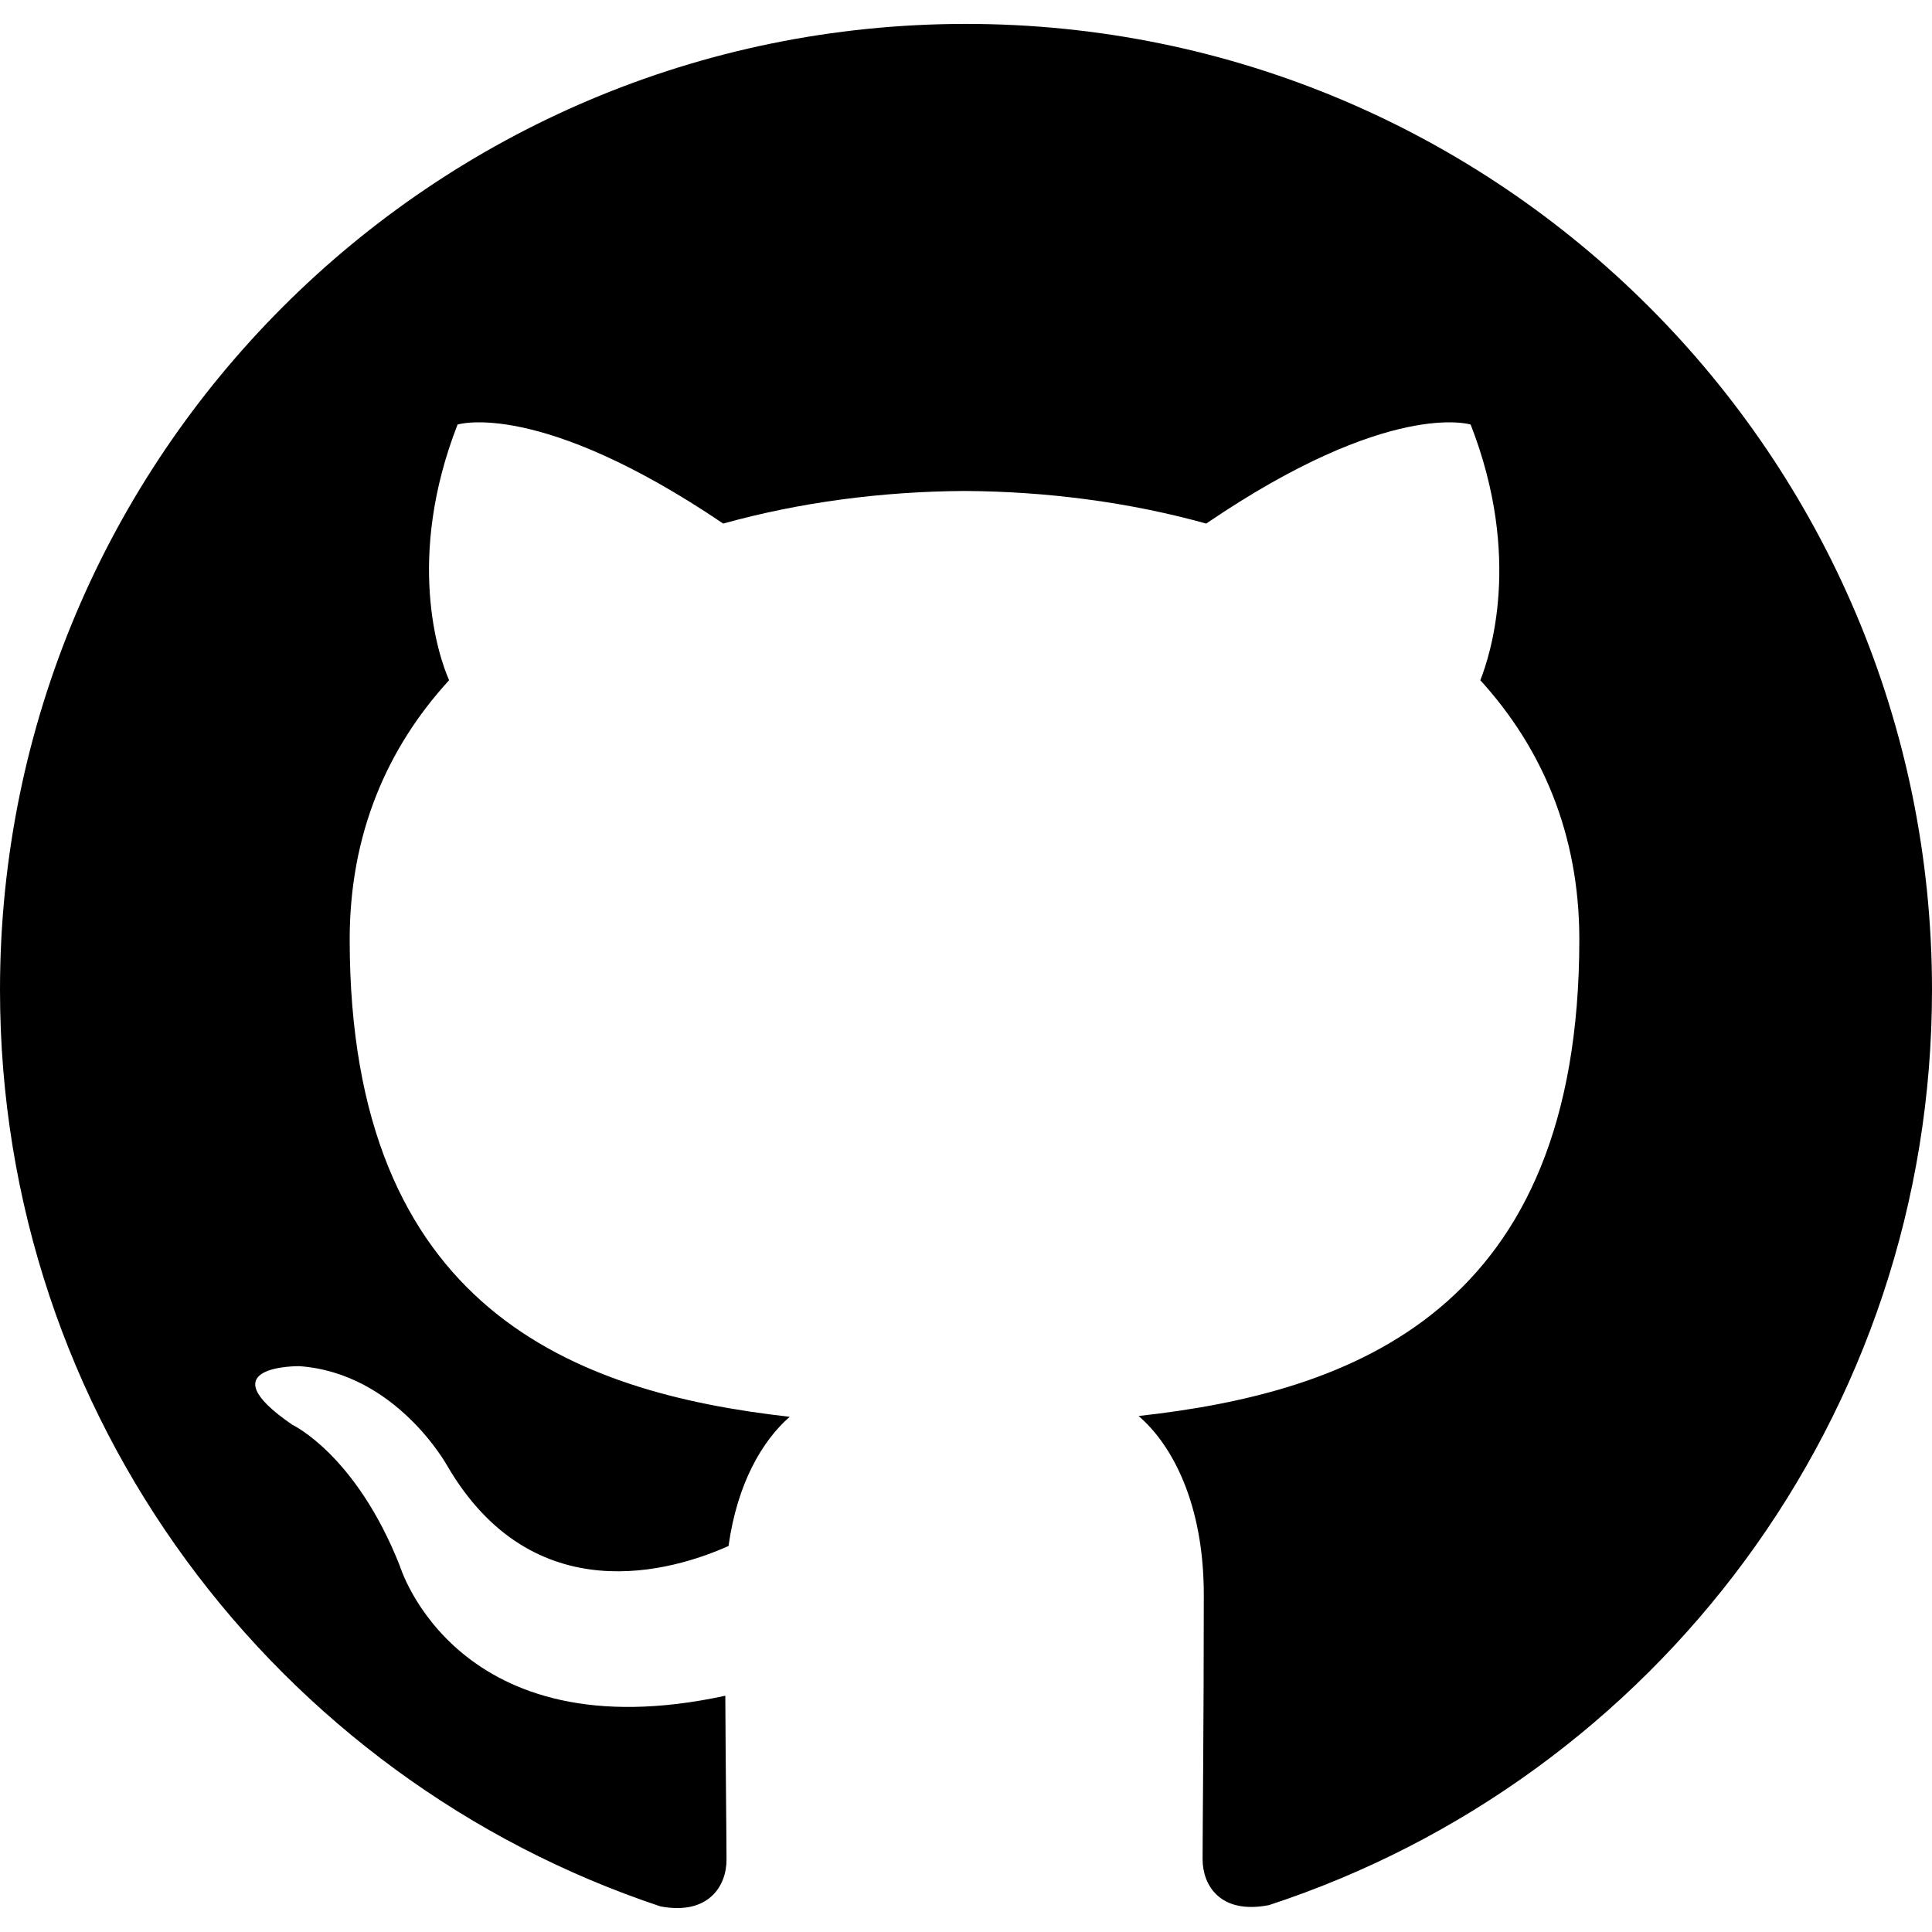
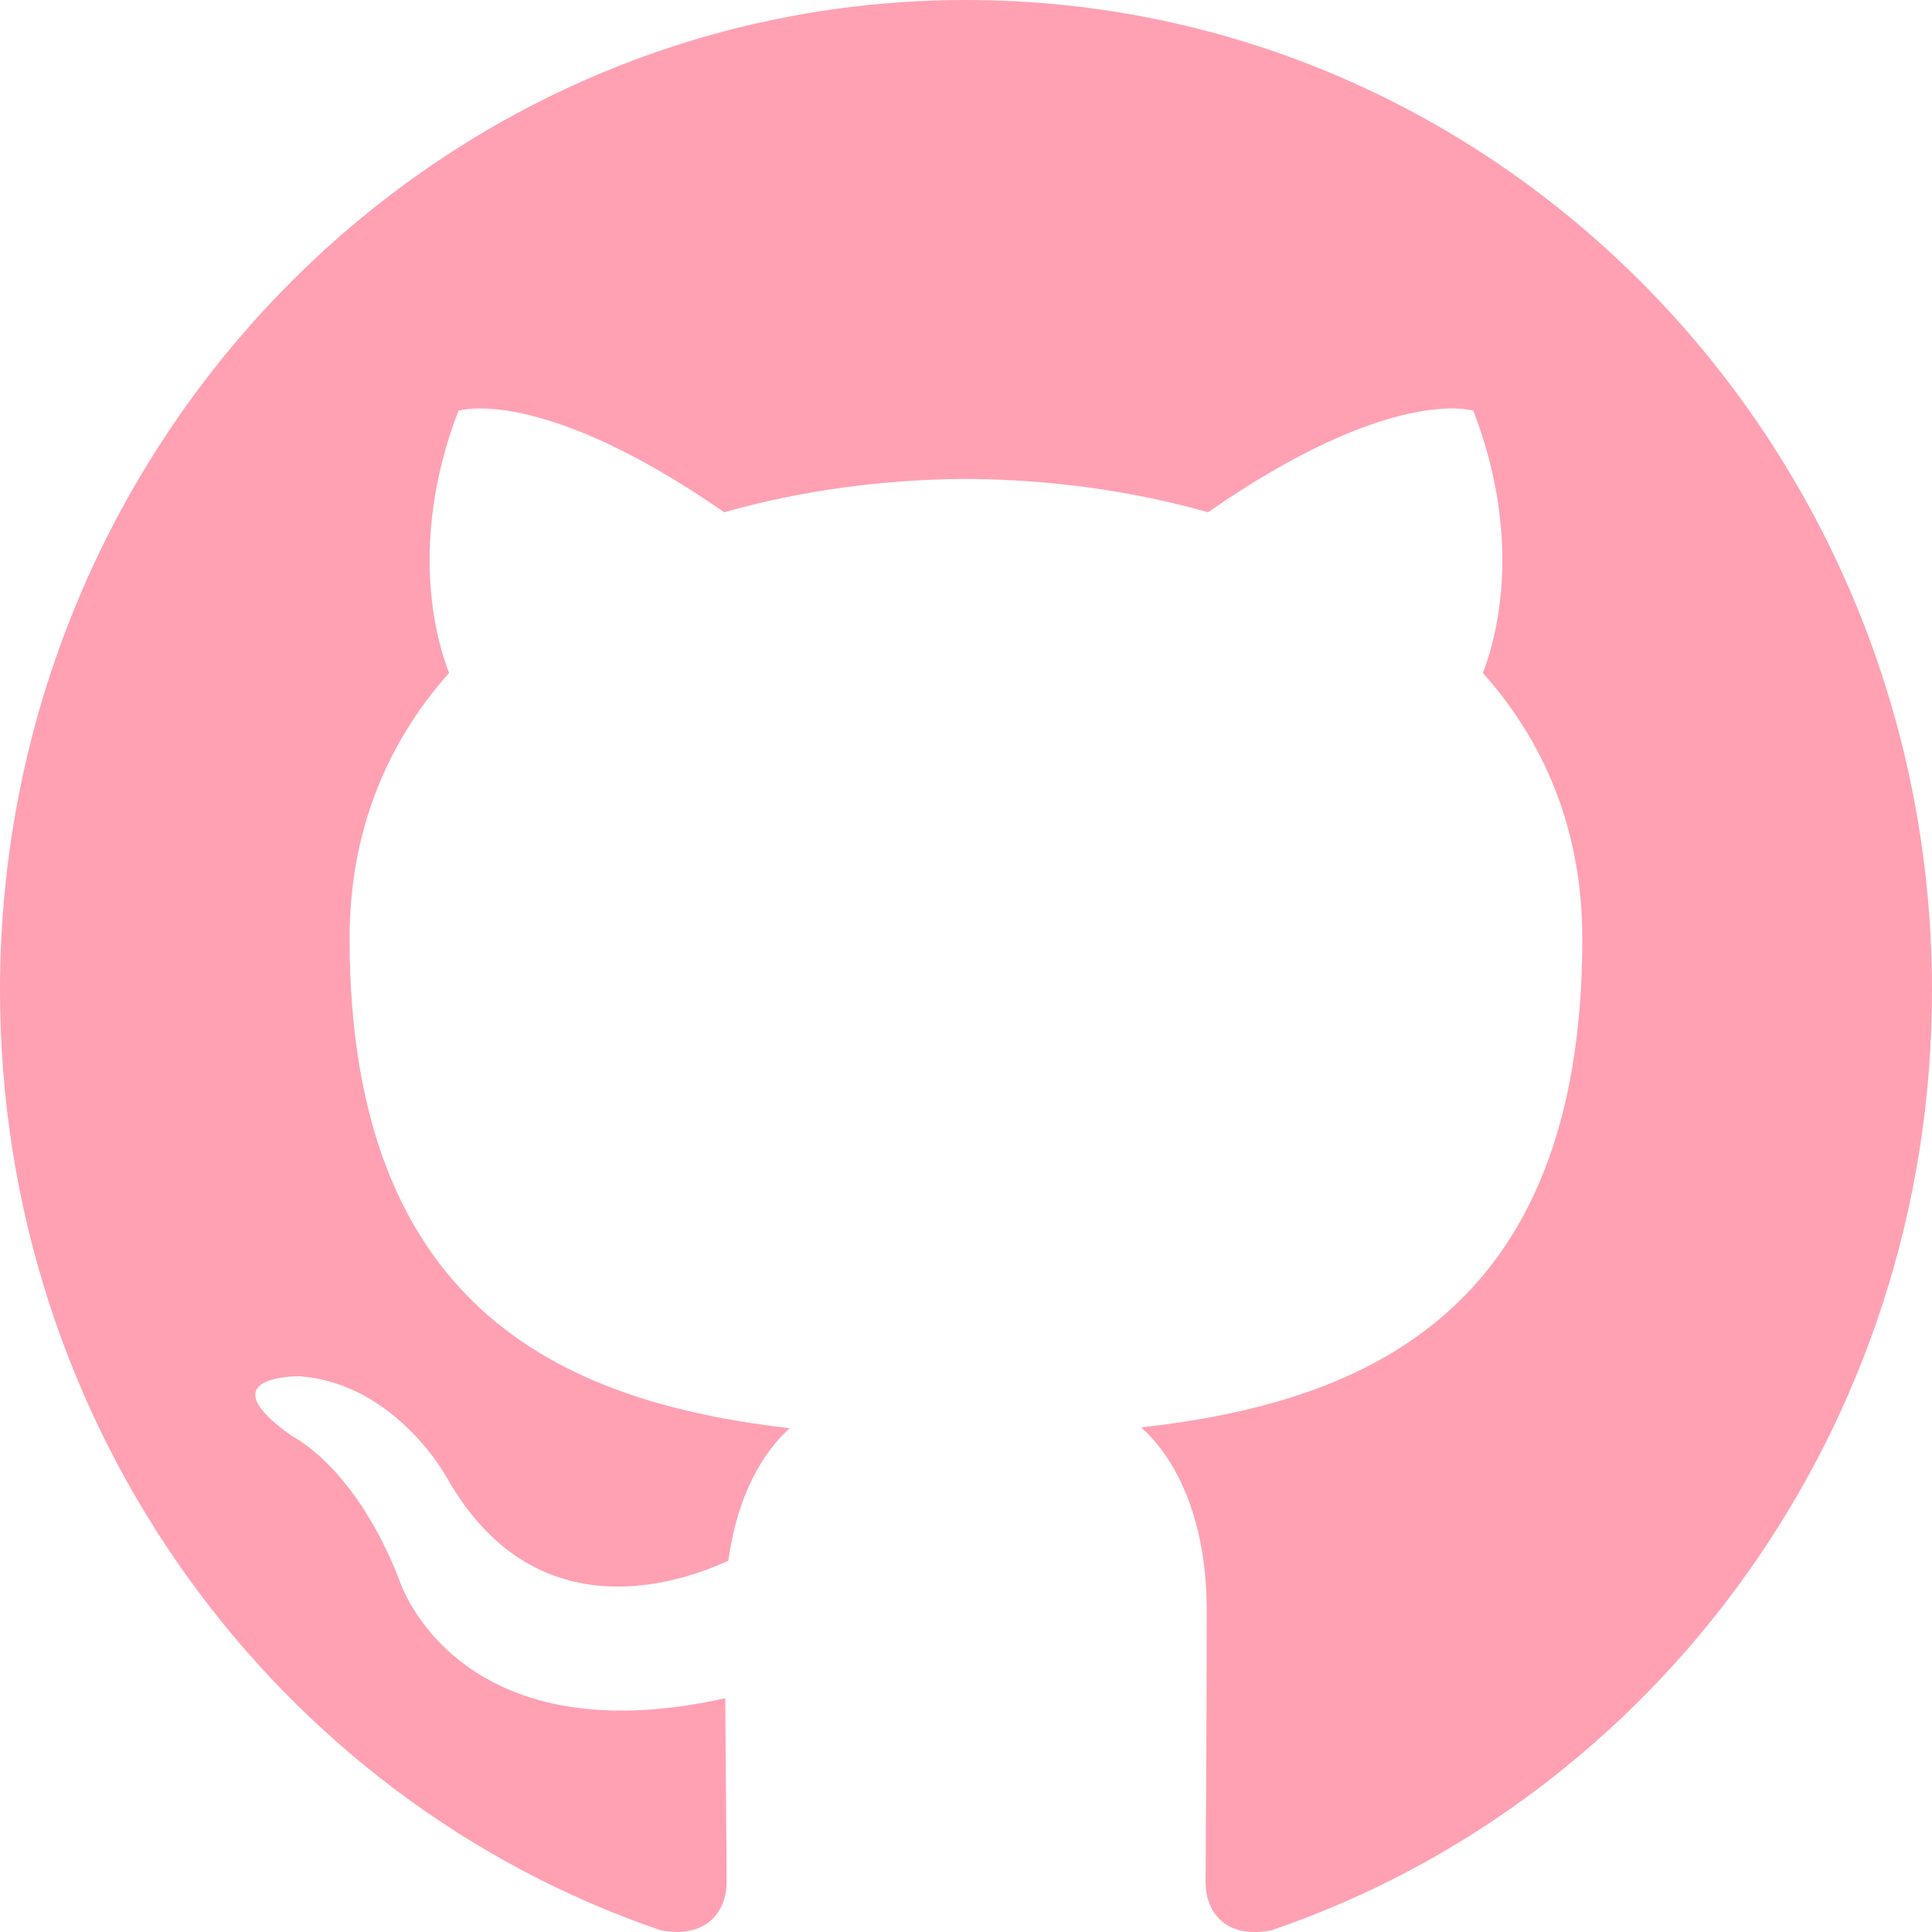
- <svg xmlns="http://www.w3.org/2000/svg" role="img" viewBox="0 0 24 24">
-   <path d="M12 .297c-6.63 0-12 5.373-12 12 0 5.303 3.438 9.8 8.205 11.385.6.113.82-.258.82-.577 0-.285-.01-1.04-.015-2.04-3.338.724-4.042-1.61-4.042-1.61C4.422 18.07 3.633 17.7 3.633 17.7c-1.087-.744.084-.729.084-.729 1.205.084 1.838 1.236 1.838 1.236 1.07 1.835 2.809 1.305 3.495.998.108-.776.417-1.305.76-1.605-2.665-.3-5.466-1.332-5.466-5.93 0-1.31.465-2.38 1.235-3.22-.135-.303-.54-1.523.105-3.176 0 0 1.005-.322 3.3 1.23.96-.267 1.98-.399 3-.405 1.02.006 2.04.138 3 .405 2.28-1.552 3.285-1.23 3.285-1.23.645 1.653.24 2.873.12 3.176.765.84 1.23 1.91 1.23 3.22 0 4.61-2.805 5.625-5.475 5.92.42.36.81 1.096.81 2.22 0 1.606-.015 2.896-.015 3.286 0 .315.21.69.825.57C20.565 22.092 24 17.592 24 12.297c0-6.627-5.373-12-12-12" />
+ <svg xmlns="http://www.w3.org/2000/svg" width="800px" height="800px" viewBox="0 0 20 20" version="1.1" fill="#000000">
+   <g id="SVGRepo_bgCarrier" stroke-width="0" />
+   <g id="SVGRepo_tracerCarrier" stroke-linecap="round" stroke-linejoin="round" />
+   <g id="SVGRepo_iconCarrier">
+     <defs> </defs>
+     <g id="Page-1" stroke="none" stroke-width="1" fill="none" fill-rule="evenodd">
+       <g id="Dribbble-Light-Preview" transform="translate(-140, -7559)" fill="#FFA1B3">
+         <g id="icons" transform="translate(56, 160)">
+           <path d="M94,7399 C99.523,7399 104,7403.59 104,7409.253 C104,7413.782 101.138,7417.624 97.167,7418.981 C96.66,7419.082 96.48,7418.762 96.48,7418.489 C96.48,7418.151 96.492,7417.047 96.492,7415.675 C96.492,7414.719 96.172,7414.095 95.813,7413.777 C98.04,7413.523 100.38,7412.656 100.38,7408.718 C100.38,7407.598 99.992,7406.684 99.35,7405.966 C99.454,7405.707 99.797,7404.664 99.252,7403.252 C99.252,7403.252 98.414,7402.977 96.505,7404.303 C95.706,7404.076 94.85,7403.962 94,7403.958 C93.15,7403.962 92.295,7404.076 91.497,7404.303 C89.586,7402.977 88.746,7403.252 88.746,7403.252 C88.203,7404.664 88.546,7405.707 88.649,7405.966 C88.01,7406.684 87.619,7407.598 87.619,7408.718 C87.619,7412.646 89.954,7413.526 92.175,7413.785 C91.889,7414.041 91.63,7414.493 91.54,7415.156 C90.97,7415.418 89.522,7415.871 88.63,7414.304 C88.63,7414.304 88.101,7413.319 87.097,7413.247 C87.097,7413.247 86.122,7413.234 87.029,7413.87 C87.029,7413.87 87.684,7414.185 88.139,7415.37 C88.139,7415.37 88.726,7417.2 91.508,7416.58 C91.513,7417.437 91.522,7418.245 91.522,7418.489 C91.522,7418.76 91.338,7419.077 90.839,7418.982 C86.865,7417.627 84,7413.783 84,7409.253 C84,7403.59 88.478,7399 94,7399" id="github-[#FFA1B3]"> </path>
+         </g>
+       </g>
+     </g>
+   </g>
</svg>
